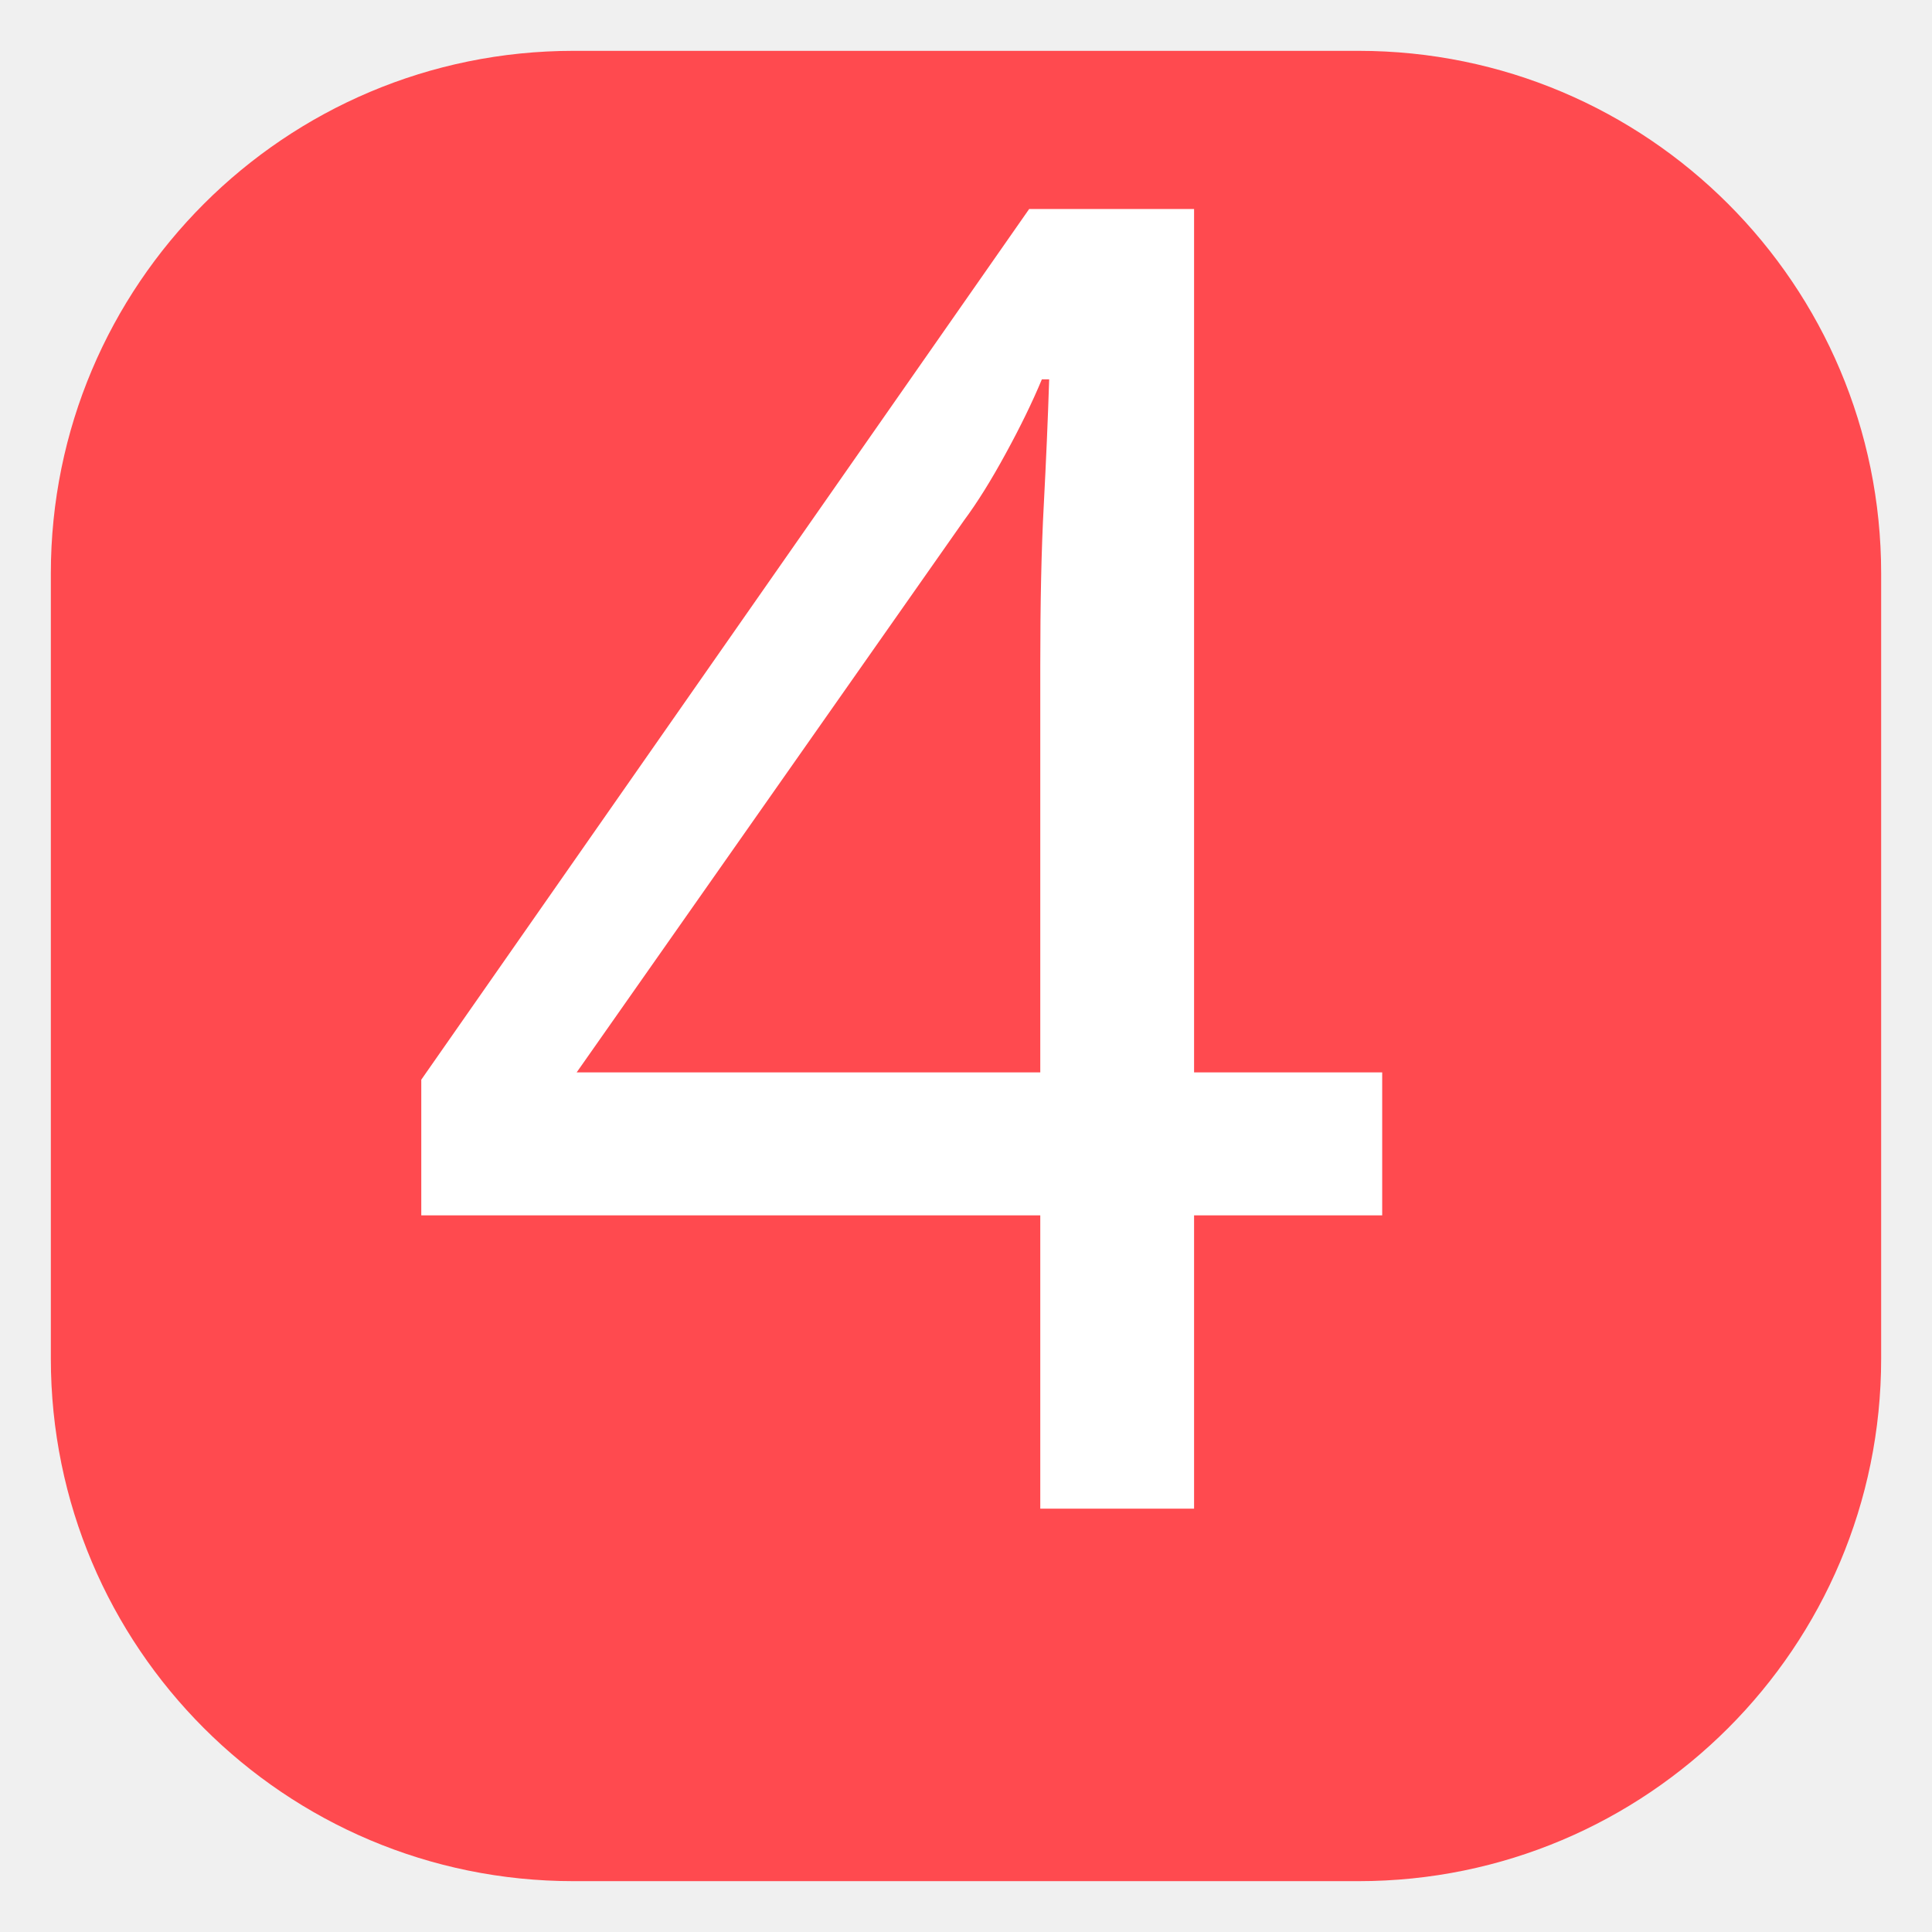
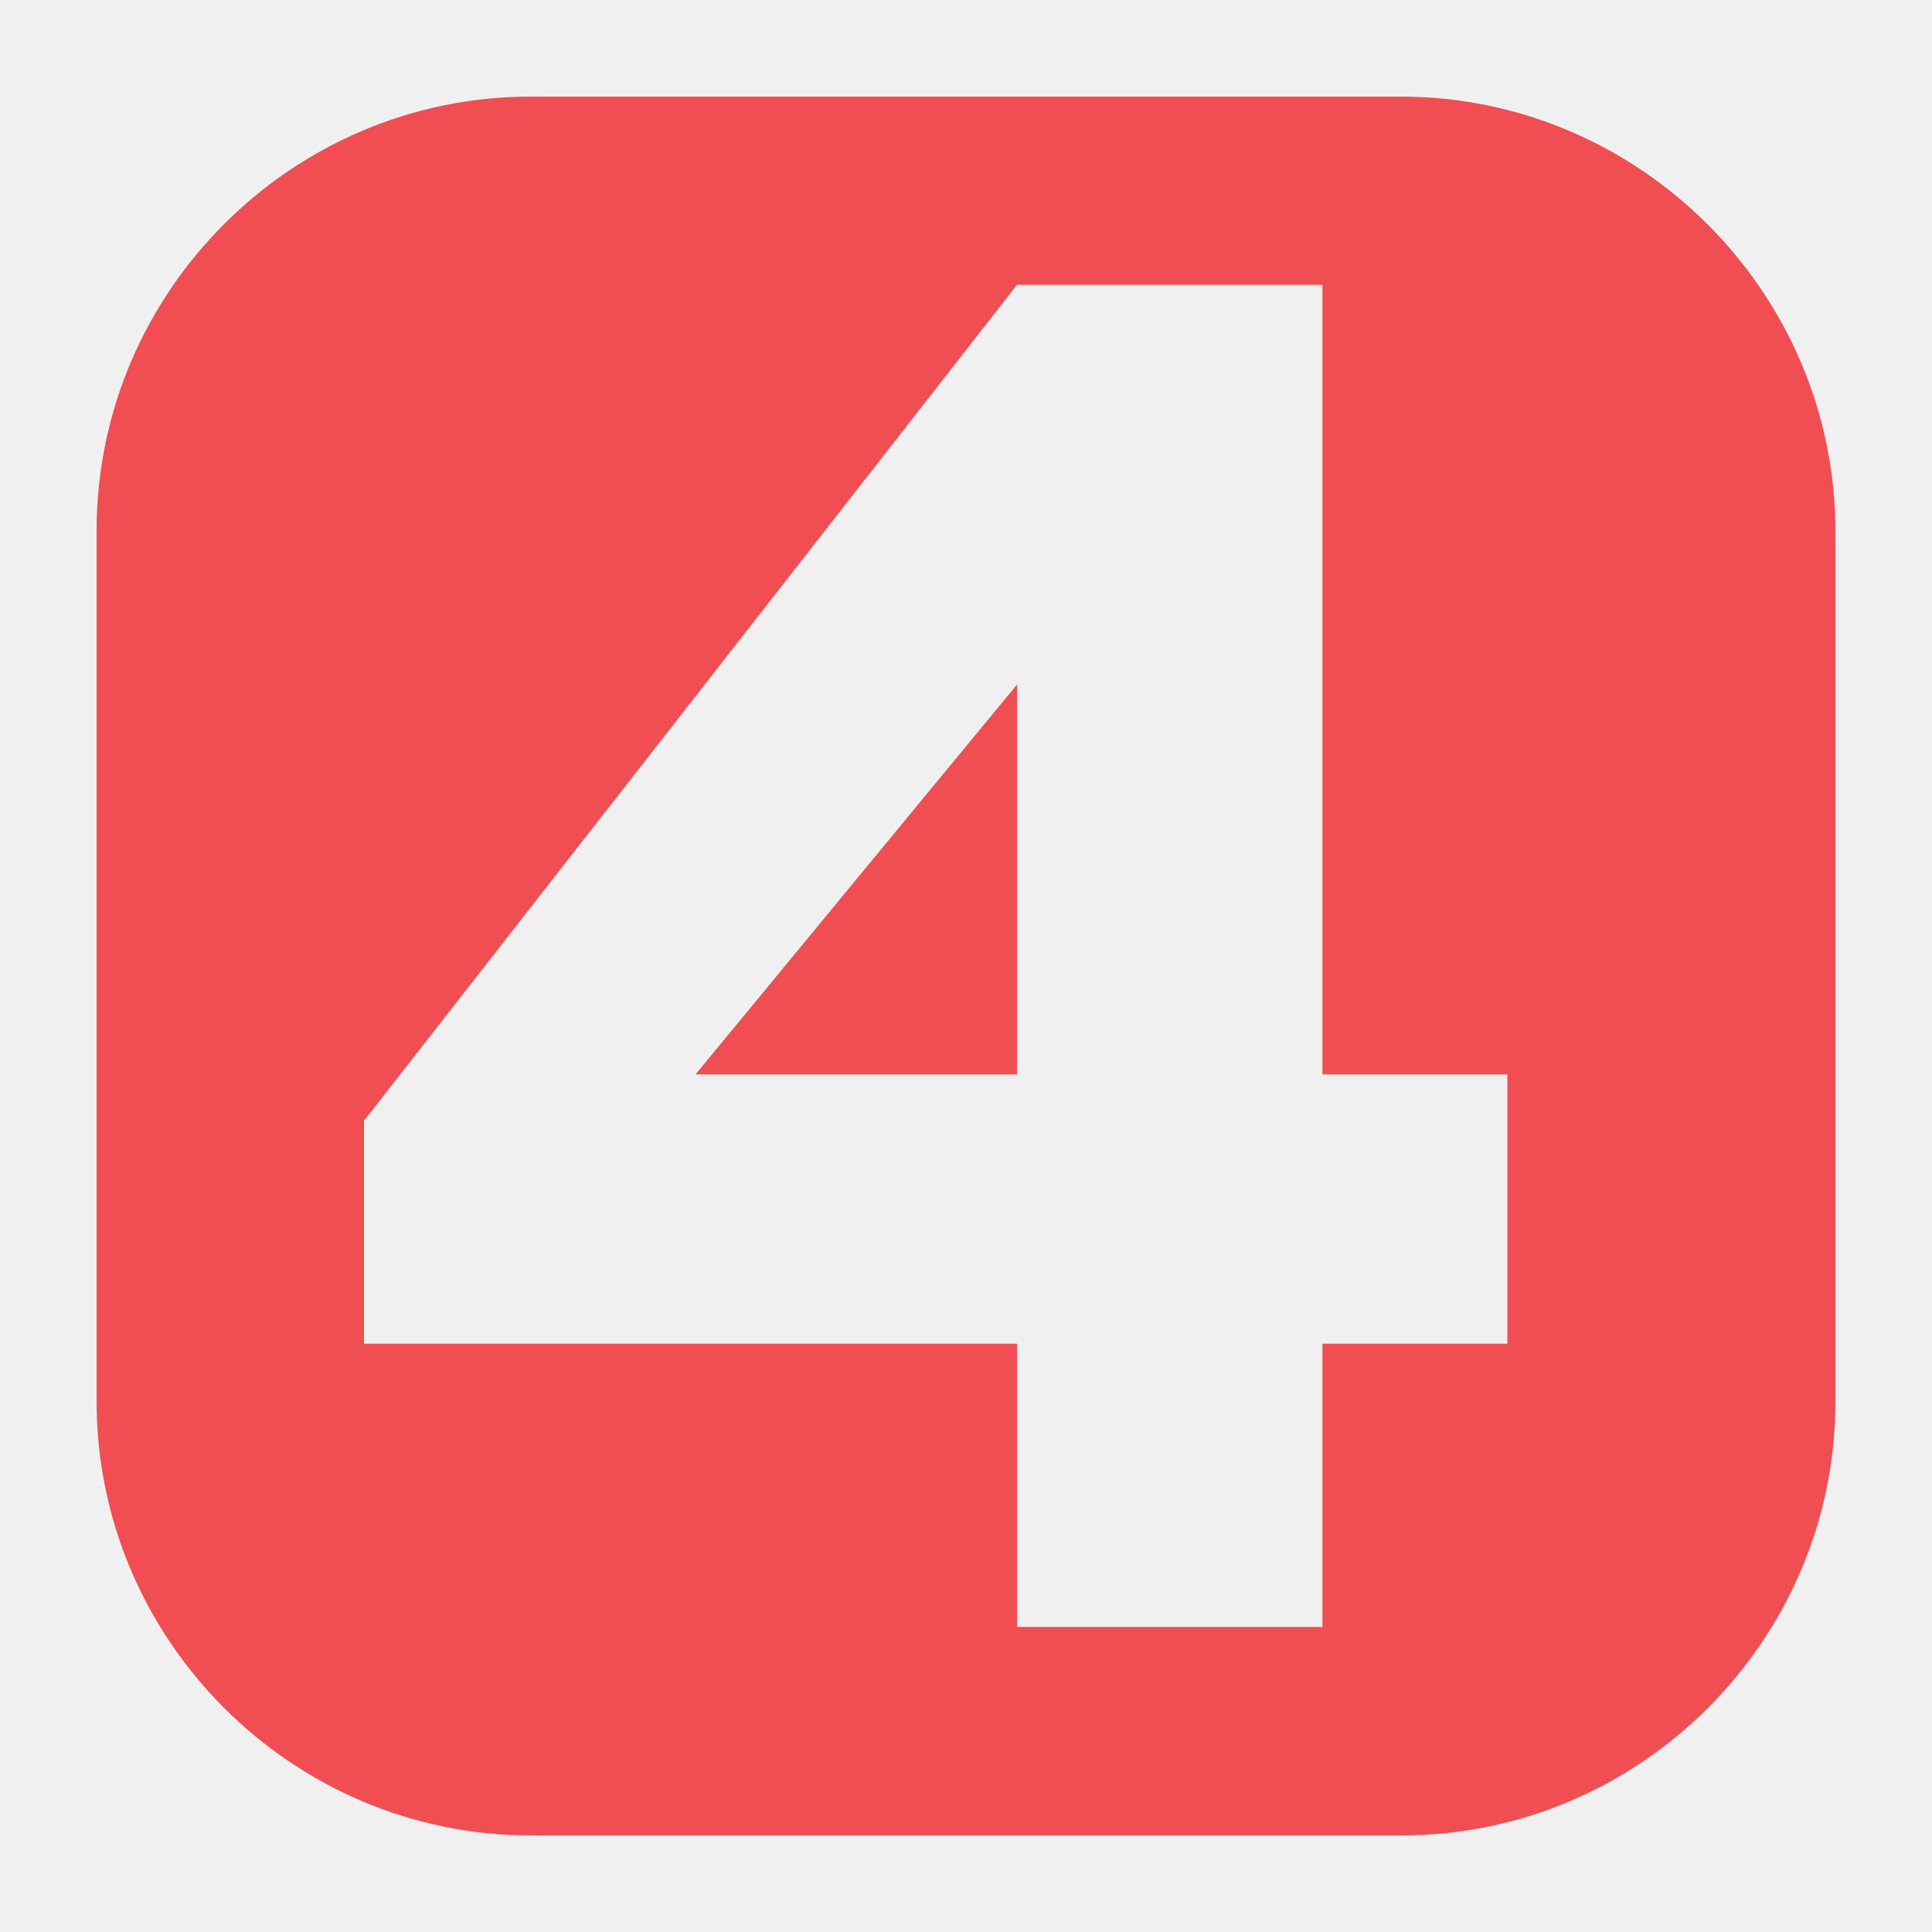
- <svg xmlns="http://www.w3.org/2000/svg" version="1.1" id="Layer_1" x="0px" y="0px" viewBox="0 0 95 95" style="enable-background:new 0 0 95 95;" xml:space="preserve">
-   <style type="text/css">
- 	.st0{fill:#FF4A4F;}
- 	.st1{fill:#FFFFFF;}
- 	.st2{font-family:'Charter-Black';}
- 	.st3{font-size:89px;}
- </style>
-   <path class="st0" d="M65.4,5.6H29.6C16.4,5.6,5.7,16.3,5.7,29.5v35.9c0,13.2,10.7,23.9,23.9,23.9h35.9c13.2,0,23.9-10.7,23.9-23.9  V29.6C89.3,16.3,78.7,5.6,65.4,5.6L65.4,5.6z" />
-   <path class="st0" d="M66.8,8.9c10.6,0,19.3,8.7,19.3,19.3v38.6c0,10.6-8.7,19.3-19.3,19.3H28.2c-10.6,0-19.3-8.7-19.3-19.3V28.2  c0-10.6,8.7-19.3,19.3-19.3L66.8,8.9 M66.8,2.5H28.2C14,2.5,2.5,14,2.5,28.2v38.6C2.5,81,14,92.5,28.2,92.5h38.6  C81,92.5,92.5,81,92.5,66.8V28.2C92.5,14,81,2.5,66.8,2.5L66.8,2.5z" />
-   <text transform="matrix(1 0 0 1 18.8399 74.1842)" class="st1 st2 st3">4</text>
+ <svg xmlns="http://www.w3.org/2000/svg" id="Layer_1" data-name="Layer 1" version="1.1" viewBox="0 0 100 100">
+   <defs>
+     <style>
+       .cls-1, .cls-2 {
+         fill: #f04e53;
+         stroke-width: 0px;
+       }
+ 
+       .cls-1, .cls-3 {
+         display: none;
+       }
+ 
+       .cls-3 {
+         fill: none;
+         stroke: #fff;
+         stroke-miterlimit: 10;
+         stroke-width: 1.5px;
+       }
+     </style>
+   </defs>
+   <path class="cls-1" d="M5,72.54c0,12.35,10.11,22.46,22.46,22.46h45.08c12.35,0,22.46-10.11,22.46-22.46V27.5c0-12.36-10.14-22.5-22.5-22.5H27.46c-12.35,0-22.46,10.11-22.46,22.46v45.08ZM52.63,13.12c11.05,0,18.49,4.27,22.32,10.61l-14.88,5.36c-1.42-2.52-4.71-3.94-8.54-3.94-7.77,0-13.13,5.8-13.13,18.28,3.61-3.28,8.43-5.36,15.65-5.36,13.13,0,24.95,10.62,24.95,25.72s-11.93,25.06-28.45,25.06c-20.9,0-29.55-15.87-29.55-36.55S29.98,13.12,52.63,13.12ZM50.44,76.48c7.11,0,11.49-5.14,11.49-12.91s-4.38-13.02-11.6-13.02-11.71,5.03-11.71,12.91,4.6,13.02,11.82,13.02Z" />
+   <path class="cls-1" d="M5,72.54c0,12.35,10.11,22.46,22.46,22.46h45.08c12.35,0,22.46-10.11,22.46-22.46V27.5c0-12.36-10.14-22.5-22.5-22.5H27.46c-12.35,0-22.46,10.11-22.46,22.46v45.08ZM21.2,71.94l14.36-5.22c2.07,7.07,7.07,9.35,12.4,9.35,7.61,0,13.16-4.57,13.16-13.05,0-8.92-6.09-13.05-12.84-13.05-5.33,0-9.46,2.5-11.97,7.07l-14.68-5.44,4.57-37.2h48.62v13.49h-34.92l-1.63,13.6c3.37-2.39,9.35-3.81,14.47-3.81,12.95,0,25.45,8.48,25.45,25.34s-13.71,25.35-29.37,25.35c-12.62,0-23.06-5.66-27.63-16.43Z" />
+   <path class="cls-1" d="M5,72.54c0,12.35,10.11,22.46,22.46,22.46h45.08c12.35,0,22.46-10.11,22.46-22.46V27.5c0-12.36-10.14-22.5-22.5-22.5H27.46c-12.35,0-22.46,10.11-22.46,22.46v45.08ZM27.54,67.82c11.75-8.22,32.66-22.78,32.66-34.53,0-5.41-4.47-8.22-9.57-8.22-4.37,0-9.05,2.08-10.61,8.53l-14.35-5.2c3.74-9.67,13.42-15.08,25.69-15.08,14.14,0,24.75,7.28,24.75,20.28,0,14.04-12.48,25.58-32.86,37.44h33.18v13H23.06v-13l4.47-3.22Z" />
+   <path class="cls-2" d="M5,72.54c0,12.35,10.11,22.46,22.46,22.46h45.08c12.35,0,22.46-10.11,22.46-22.46V27.5c0-12.36-10.14-22.5-22.5-22.5H27.46c-12.35,0-22.46,10.11-22.46,22.46v45.08ZM52.64,14.74h15.81v40.87h9.57v13.94h-9.57v14.66h-15.81v-14.66H18.84v-11.54L52.64,14.74ZM36,55.61h16.64v-20.18l-16.64,20.18Z" />
+   <path class="cls-1" d="M5,72.54c0,12.35,10.11,22.46,22.46,22.46h45.08c12.35,0,22.46-10.11,22.46-22.46V27.5c0-12.36-10.14-22.5-22.5-22.5H27.46c-12.35,0-22.46,10.11-22.46,22.46v45.08ZM36.33,65.45c1.77,6.76,7.18,9.26,12.9,9.26,6.55,0,10.71-3.33,10.71-9.05,0-8.53-9.05-10.71-19.45-10.71v-11.02c11.96,0,18.62-3.43,18.62-9.57,0-5.41-5.1-8.11-10.82-8.11-5.1,0-9.98,2.18-11.34,8.53l-14.25-5.2c4.06-10.61,15.08-15.08,26.52-15.08,12.69,0,25.79,5.51,25.79,17.99,0,7.49-4.79,13.31-9.67,16.12,6.86,2.6,10.82,9.98,10.82,16.33,0,14.46-13.1,21.53-27.35,21.53-11.75,0-22.57-4.78-26.83-15.81l14.35-5.2Z" />
+   <path class="cls-1" d="M5,72.54c0,12.35,10.11,22.46,22.46,22.46h45.08c12.35,0,22.46-10.11,22.46-22.46V27.5c0-12.36-10.14-22.5-22.5-22.5H27.46c-12.35,0-22.46,10.11-22.46,22.46v45.08ZM27.45,39.75v23.72h-5.39v-16.01s-2.15,16.01-2.15,16.01h-3.82l-2.26-15.64v15.64h-5.4v-23.72h7.98c.24,1.43.48,3.11.73,5.04l.88,6.03,1.42-11.07h8.02ZM39.09,39.75l3.53,23.72h-6.3l-.33-4.26h-2.21l-.37,4.26h-6.38l3.15-23.72h8.91ZM35.82,55c-.31-2.69-.62-6.01-.94-9.96-.63,4.54-1.02,7.86-1.18,9.96h2.12ZM42.16,39.75h4.37c2.91,0,4.88.11,5.91.34s1.87.8,2.52,1.72.97,2.4.97,4.42c0,1.85-.23,3.09-.69,3.72s-1.36,1.02-2.71,1.14c1.22.3,2.04.71,2.46,1.22s.68.97.78,1.4c.1.43.15,1.59.15,3.51v6.25h-5.73v-7.88c0-1.27-.1-2.06-.3-2.36-.2-.3-.73-.45-1.58-.45v10.69h-6.17v-23.72ZM48.33,43.81v5.27c.69,0,1.18-.1,1.46-.29.28-.19.42-.81.42-1.85v-1.3c0-.75-.13-1.25-.4-1.48s-.76-.35-1.47-.35ZM71.48,39.75l-3.14,23.72h-9.37l-3.56-23.72h6.5c.76,6.53,1.3,12.06,1.62,16.58.32-4.57.66-8.63,1.01-12.17l.43-4.41h6.5ZM71.02,39.75h10.28v4.75h-4.12v4.5h3.85v4.51h-3.85v5.21h4.53v4.75h-10.69v-23.72ZM88.16,39.75v18.97h3.75v4.75h-9.92v-23.72h6.17Z" />
+   <rect class="cls-3" x="6.45" y="36.39" width="87" height="30" />
+   <path class="cls-1" d="M5,72.54c0,12.35,10.11,22.46,22.46,22.46h45.08c12.35,0,22.46-10.11,22.46-22.46V27.5c0-12.36-10.14-22.5-22.5-22.5H27.46c-12.35,0-22.46,10.11-22.46,22.46v45.08Z" />
+   <path class="cls-1" d="M5,72.54c0,12.35,10.11,22.46,22.46,22.46h45.08c12.35,0,22.46-10.11,22.46-22.46V27.5c0-12.36-10.14-22.5-22.5-22.5H27.46c-12.35,0-22.46,10.11-22.46,22.46v45.08ZM78.77,79.33h-10.79V27.98l-16.24,51.35h-5.54L29.87,27.98v51.35h-8.64V20.67h16.54l12.29,37.77,12.07-37.77h16.63v58.65Z" />
</svg>
